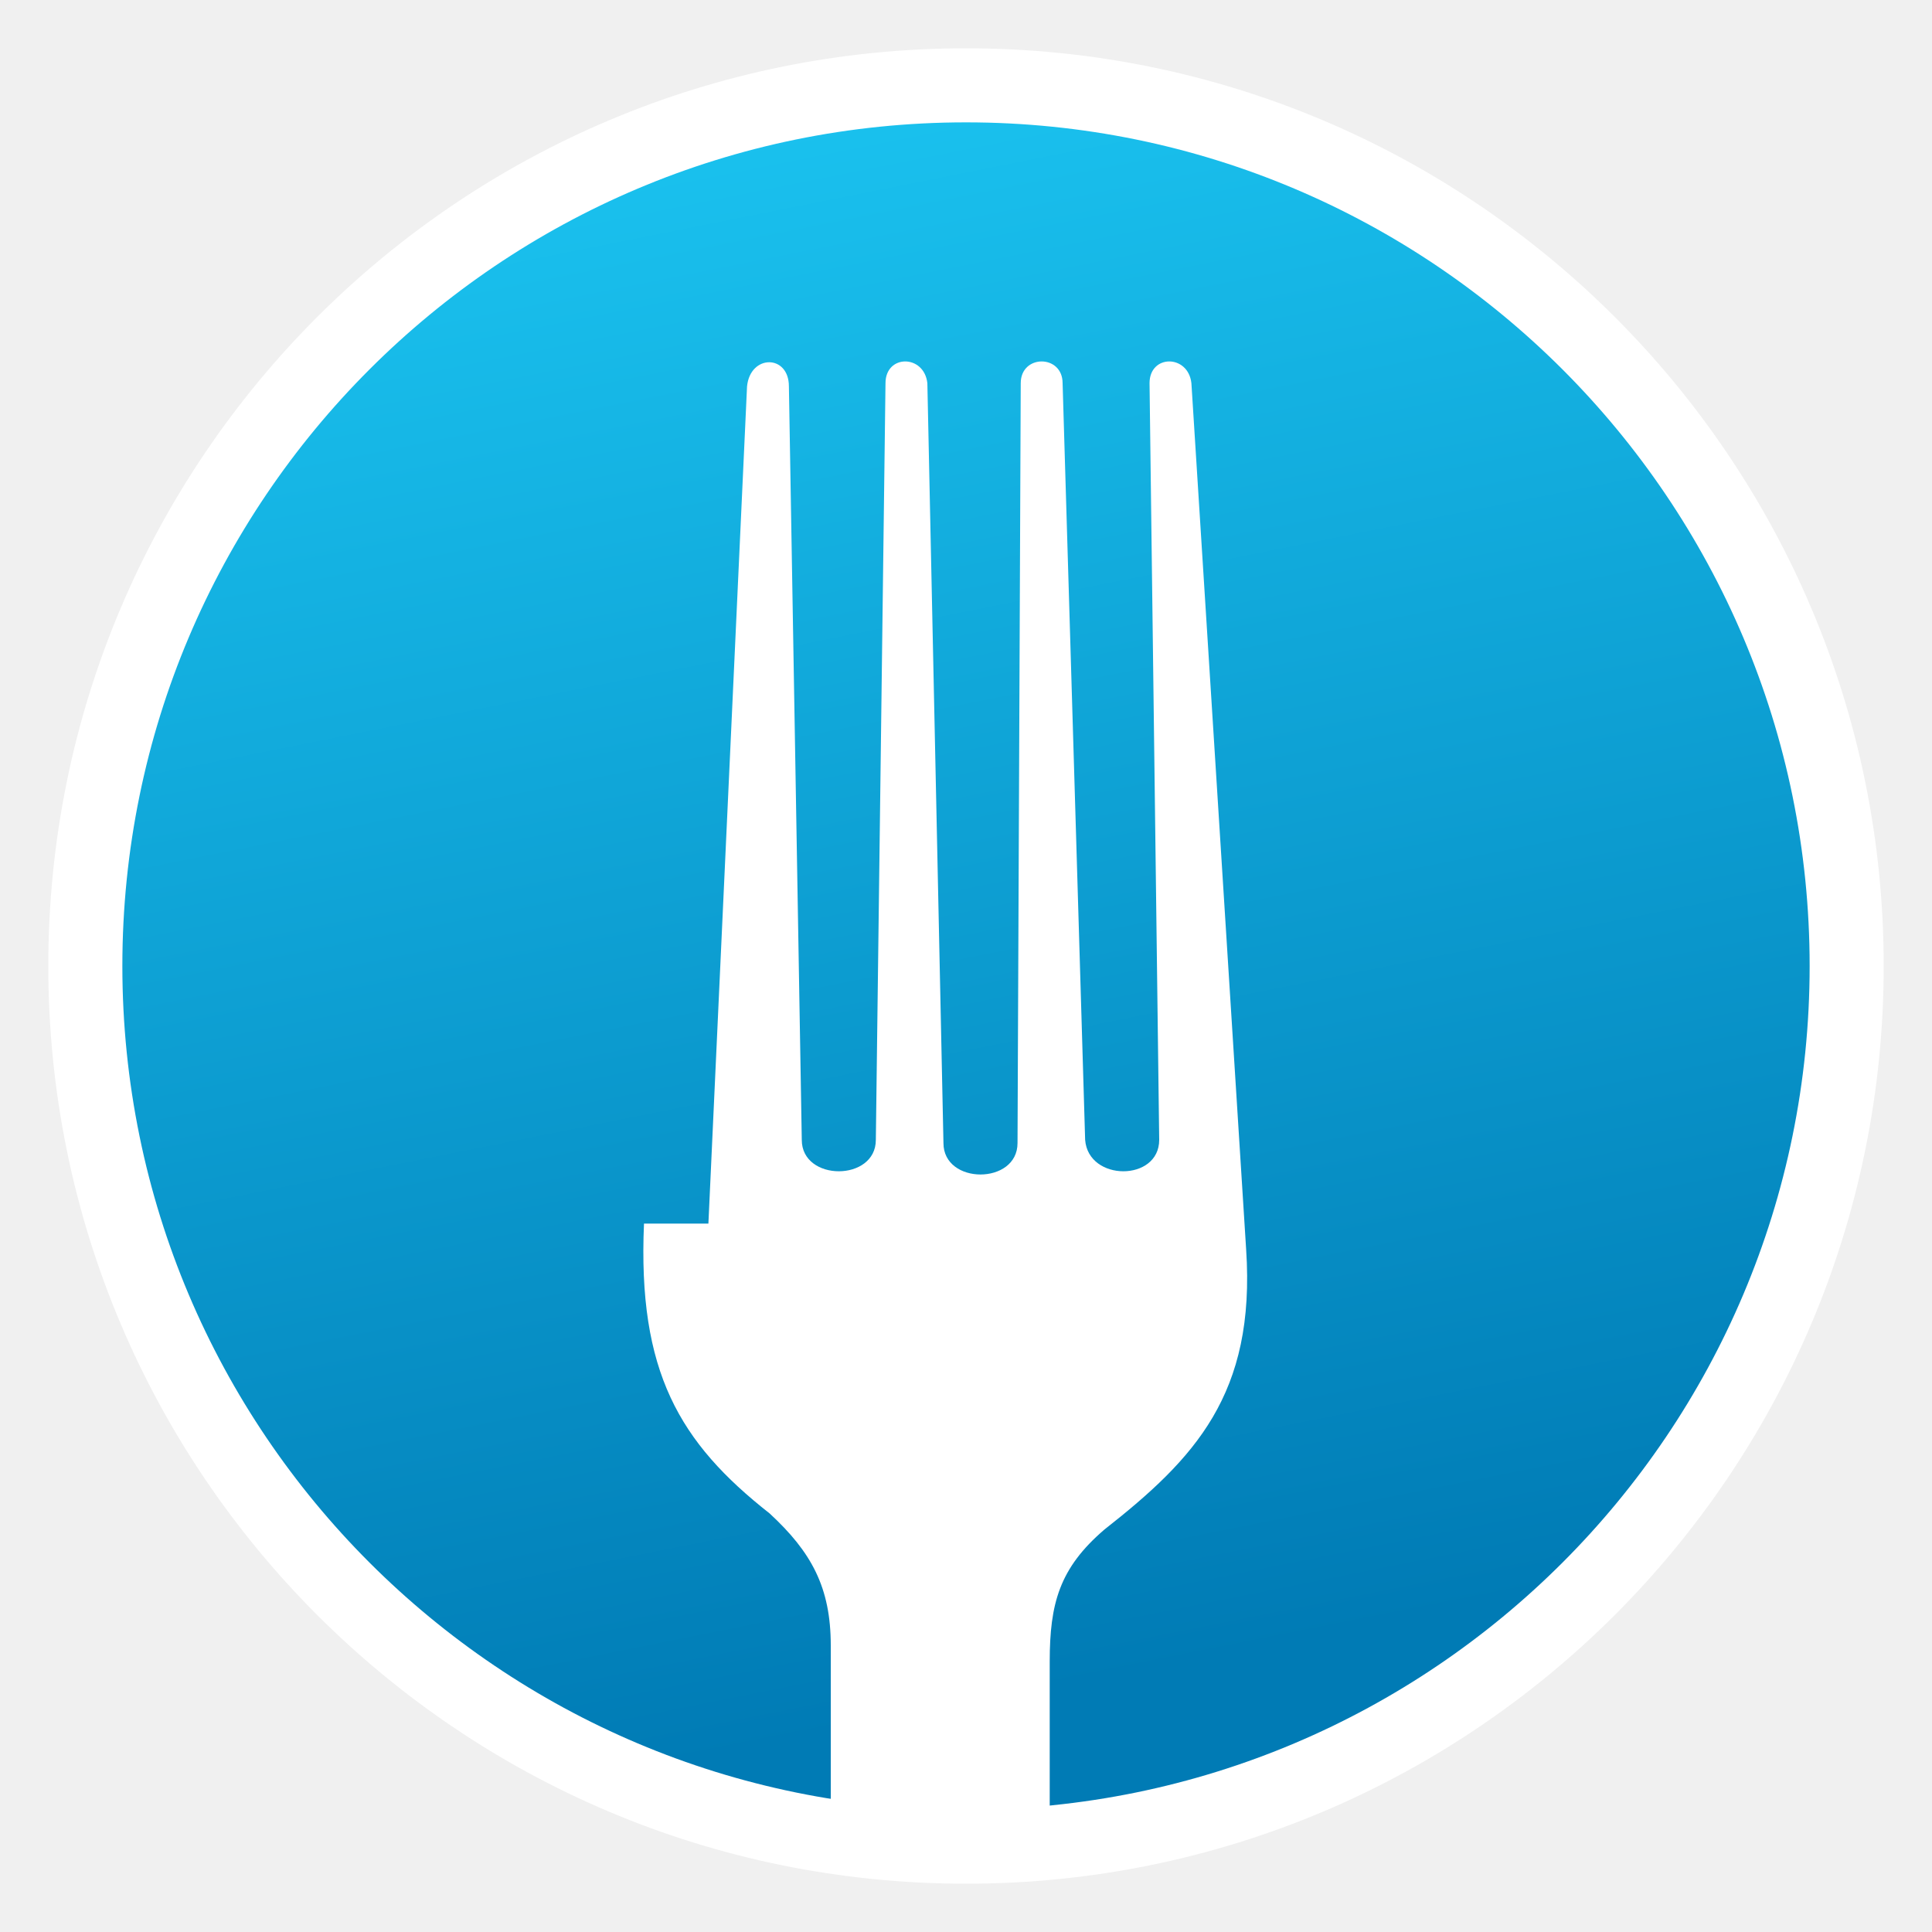
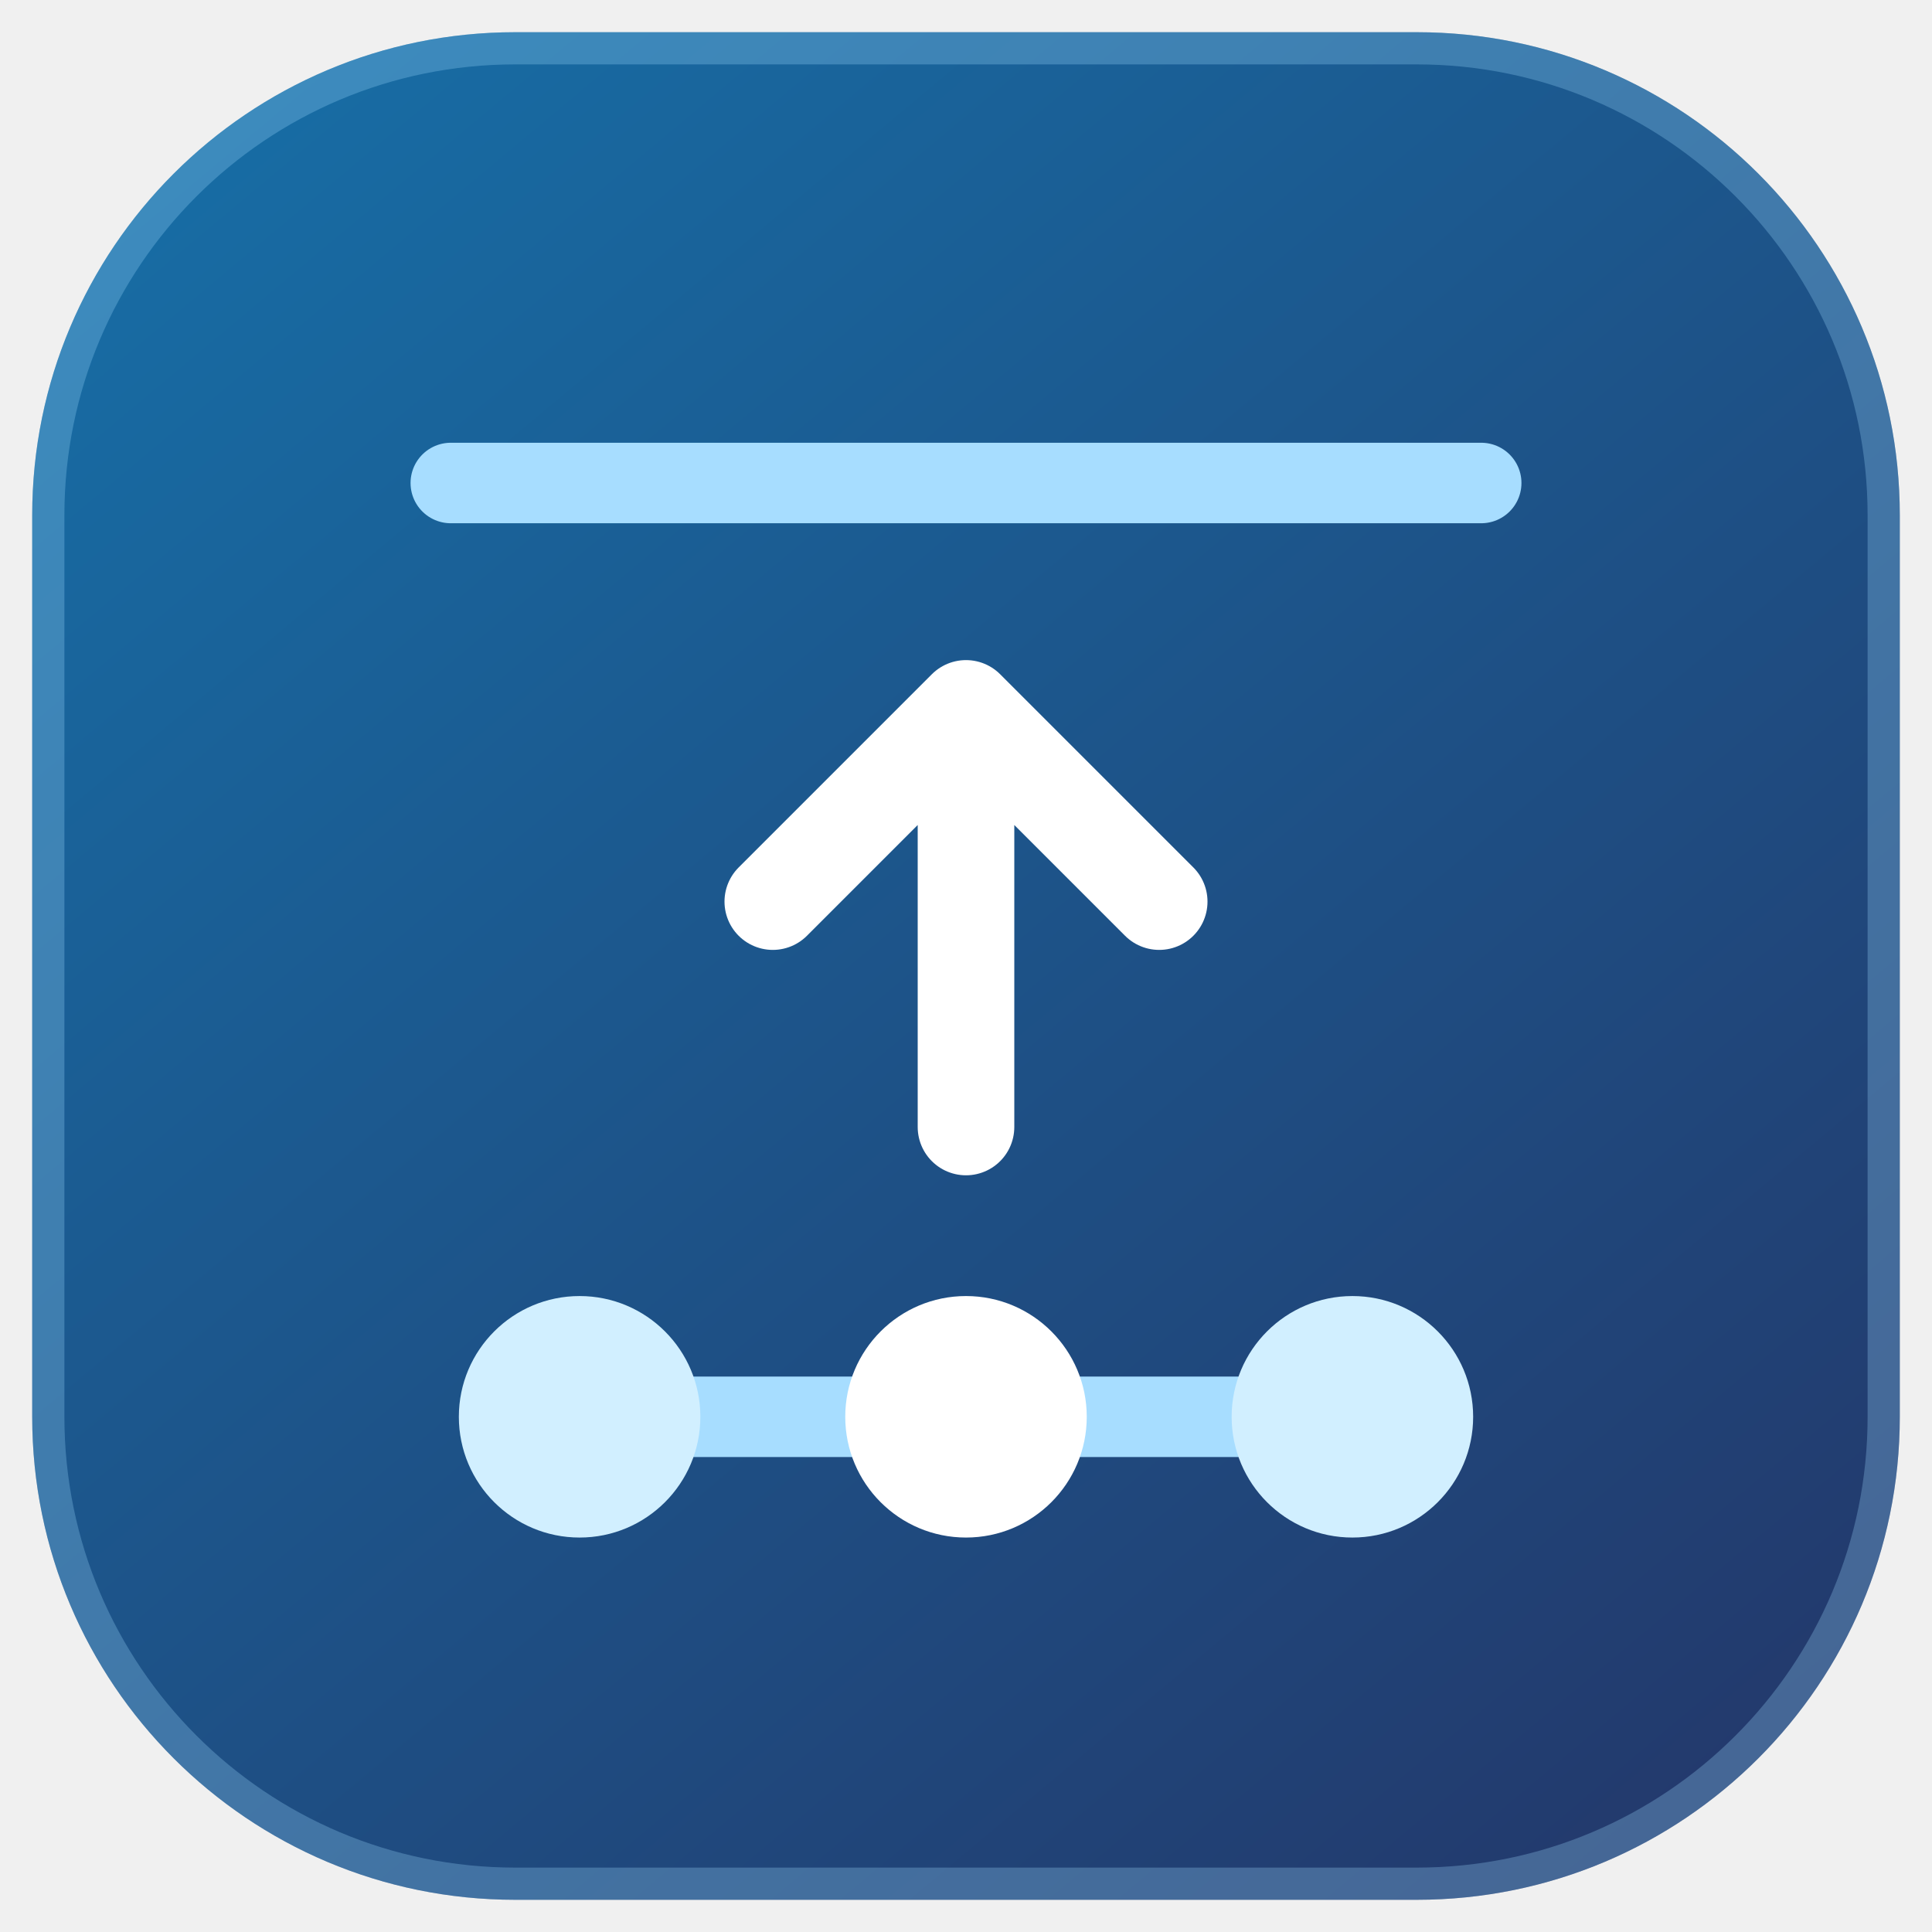
<svg xmlns="http://www.w3.org/2000/svg" width="60" height="60" viewBox="0 0 60 60">
  <defs>
-     <linearGradient id="blue" x1="0" y1="0" x2="0.2" y2="1" gradientUnits="objectBoundingBox">
-       <stop stop-color="#1cc7f3" />
-       <stop offset="1" stop-color="#007bb5" />
+     <linearGradient id="background" x1="6" y1="3" x2="52" y2="58" gradientUnits="userSpaceOnUse">
+       <stop stop-color="#176da5" />
+       <stop offset="1" stop-color="#23396c" />
    </linearGradient>
-     <clipPath id="disc">
-       <circle cx="30" cy="30" r="27" />
-     </clipPath>
  </defs>
-   <circle cx="30" cy="30" r="28.5" fill="#fff" />
-   <circle cx="30" cy="30" r="26.2" fill="url(#blue)" />
-   <path clip-path="url(#disc)" fill="#fff" d="M22 38 23.2 12c.1-1 1.3-1 1.3 0l.4 23.4c0 1.3 2.3 1.3 2.3 0l.3-23.5c0-.9 1.2-.9 1.3 0l.5 23.6c0 1.3 2.3 1.3 2.3 0l.1-23.6c0-.9 1.3-.9 1.3 0l.7 23.5c.1 1.3 2.3 1.3 2.3 0l-.3-23.5c0-.9 1.2-.9 1.3 0l1.7 26.9c.3 4.5-1.6 6.5-4.4 8.7-1.4 1.2-1.7 2.3-1.7 4.1V59h-6.8v-7.9c0-1.8-.6-2.9-1.9-4.1-2.8-2.2-4.1-4.4-3.9-9Z" />
+   <rect x="1" y="1" width="58" height="58" rx="15" fill="url(#background)" />
+   <rect x="1.5" y="1.5" width="57" height="57" rx="14.5" fill="none" stroke="#9edaff" stroke-opacity=".28" />
+   <path d="M14 15h32" fill="none" stroke="#a7ddff" stroke-width="2.5" stroke-linecap="round" />
+   <path d="M30 35V22m-6 6 6-6 6 6" fill="none" stroke="#fff" stroke-width="3" stroke-linecap="round" stroke-linejoin="round" />
+   <path d="M18 44h24" fill="none" stroke="#a7ddff" stroke-width="2.5" stroke-linecap="round" />
+   <circle cx="18" cy="44" r="3.75" fill="#d1efff" />
+   <circle cx="30" cy="44" r="3.75" fill="#fff" />
+   <circle cx="42" cy="44" r="3.75" fill="#d1efff" />
</svg>
